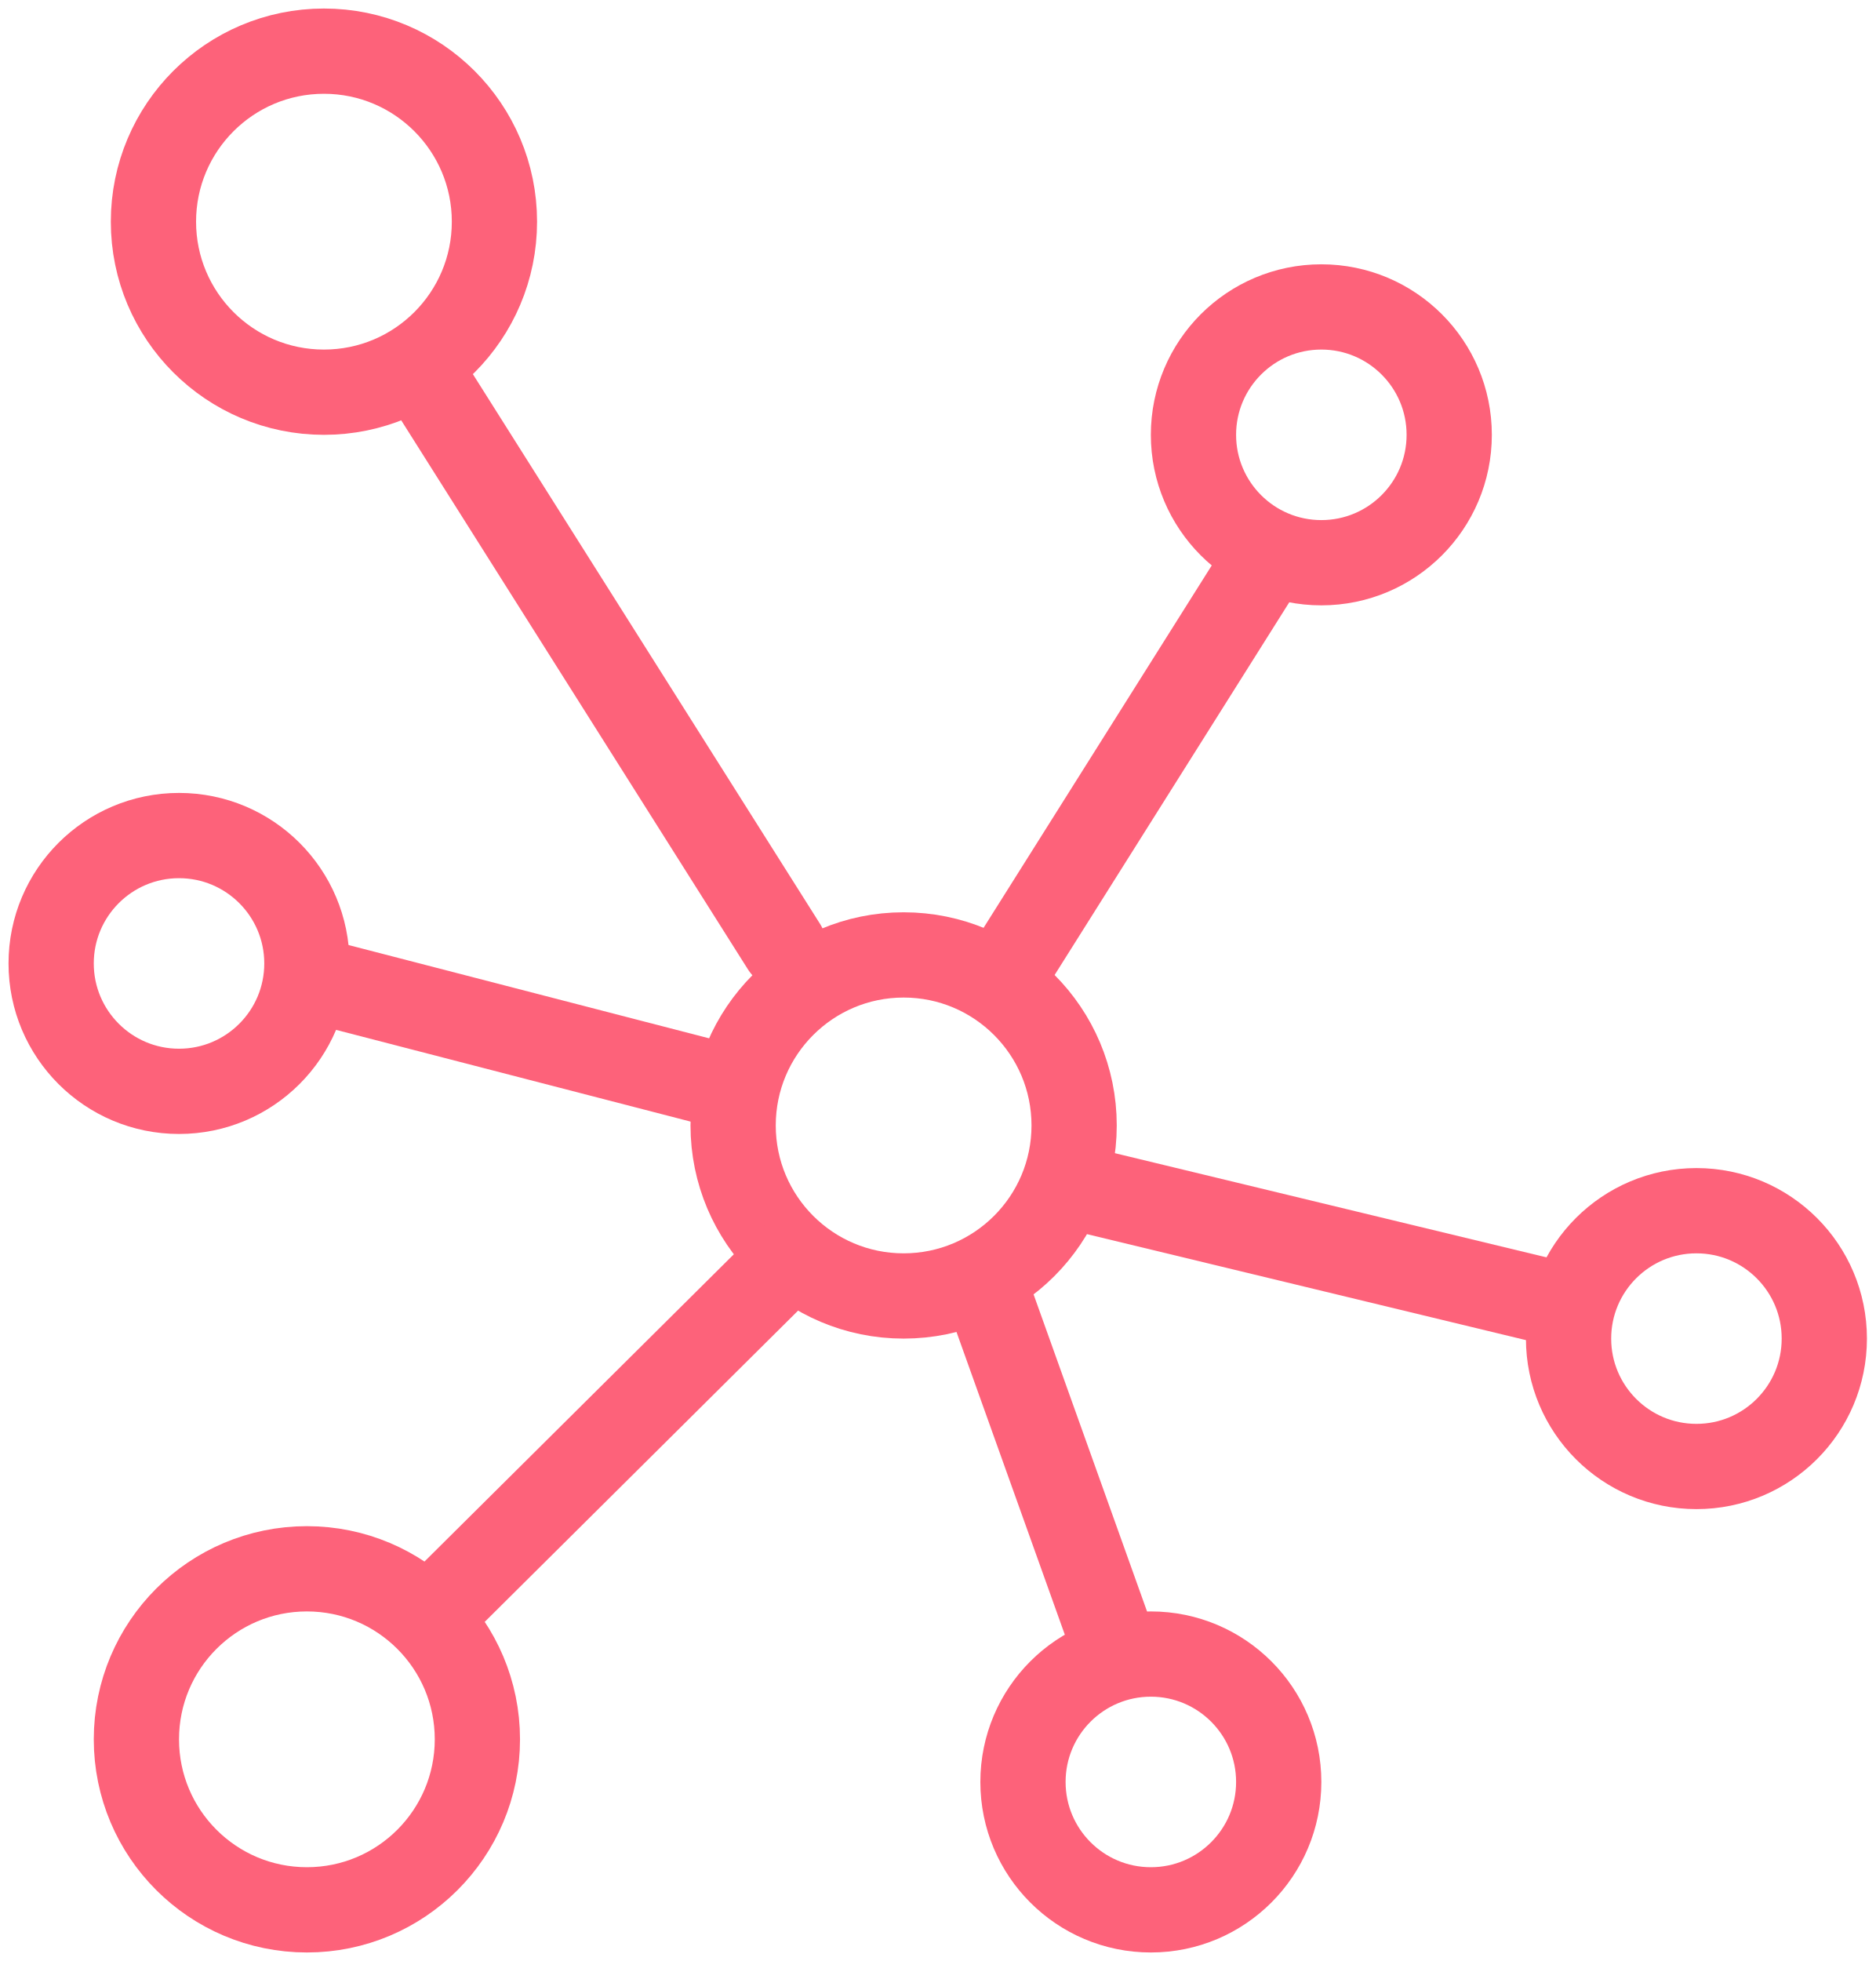
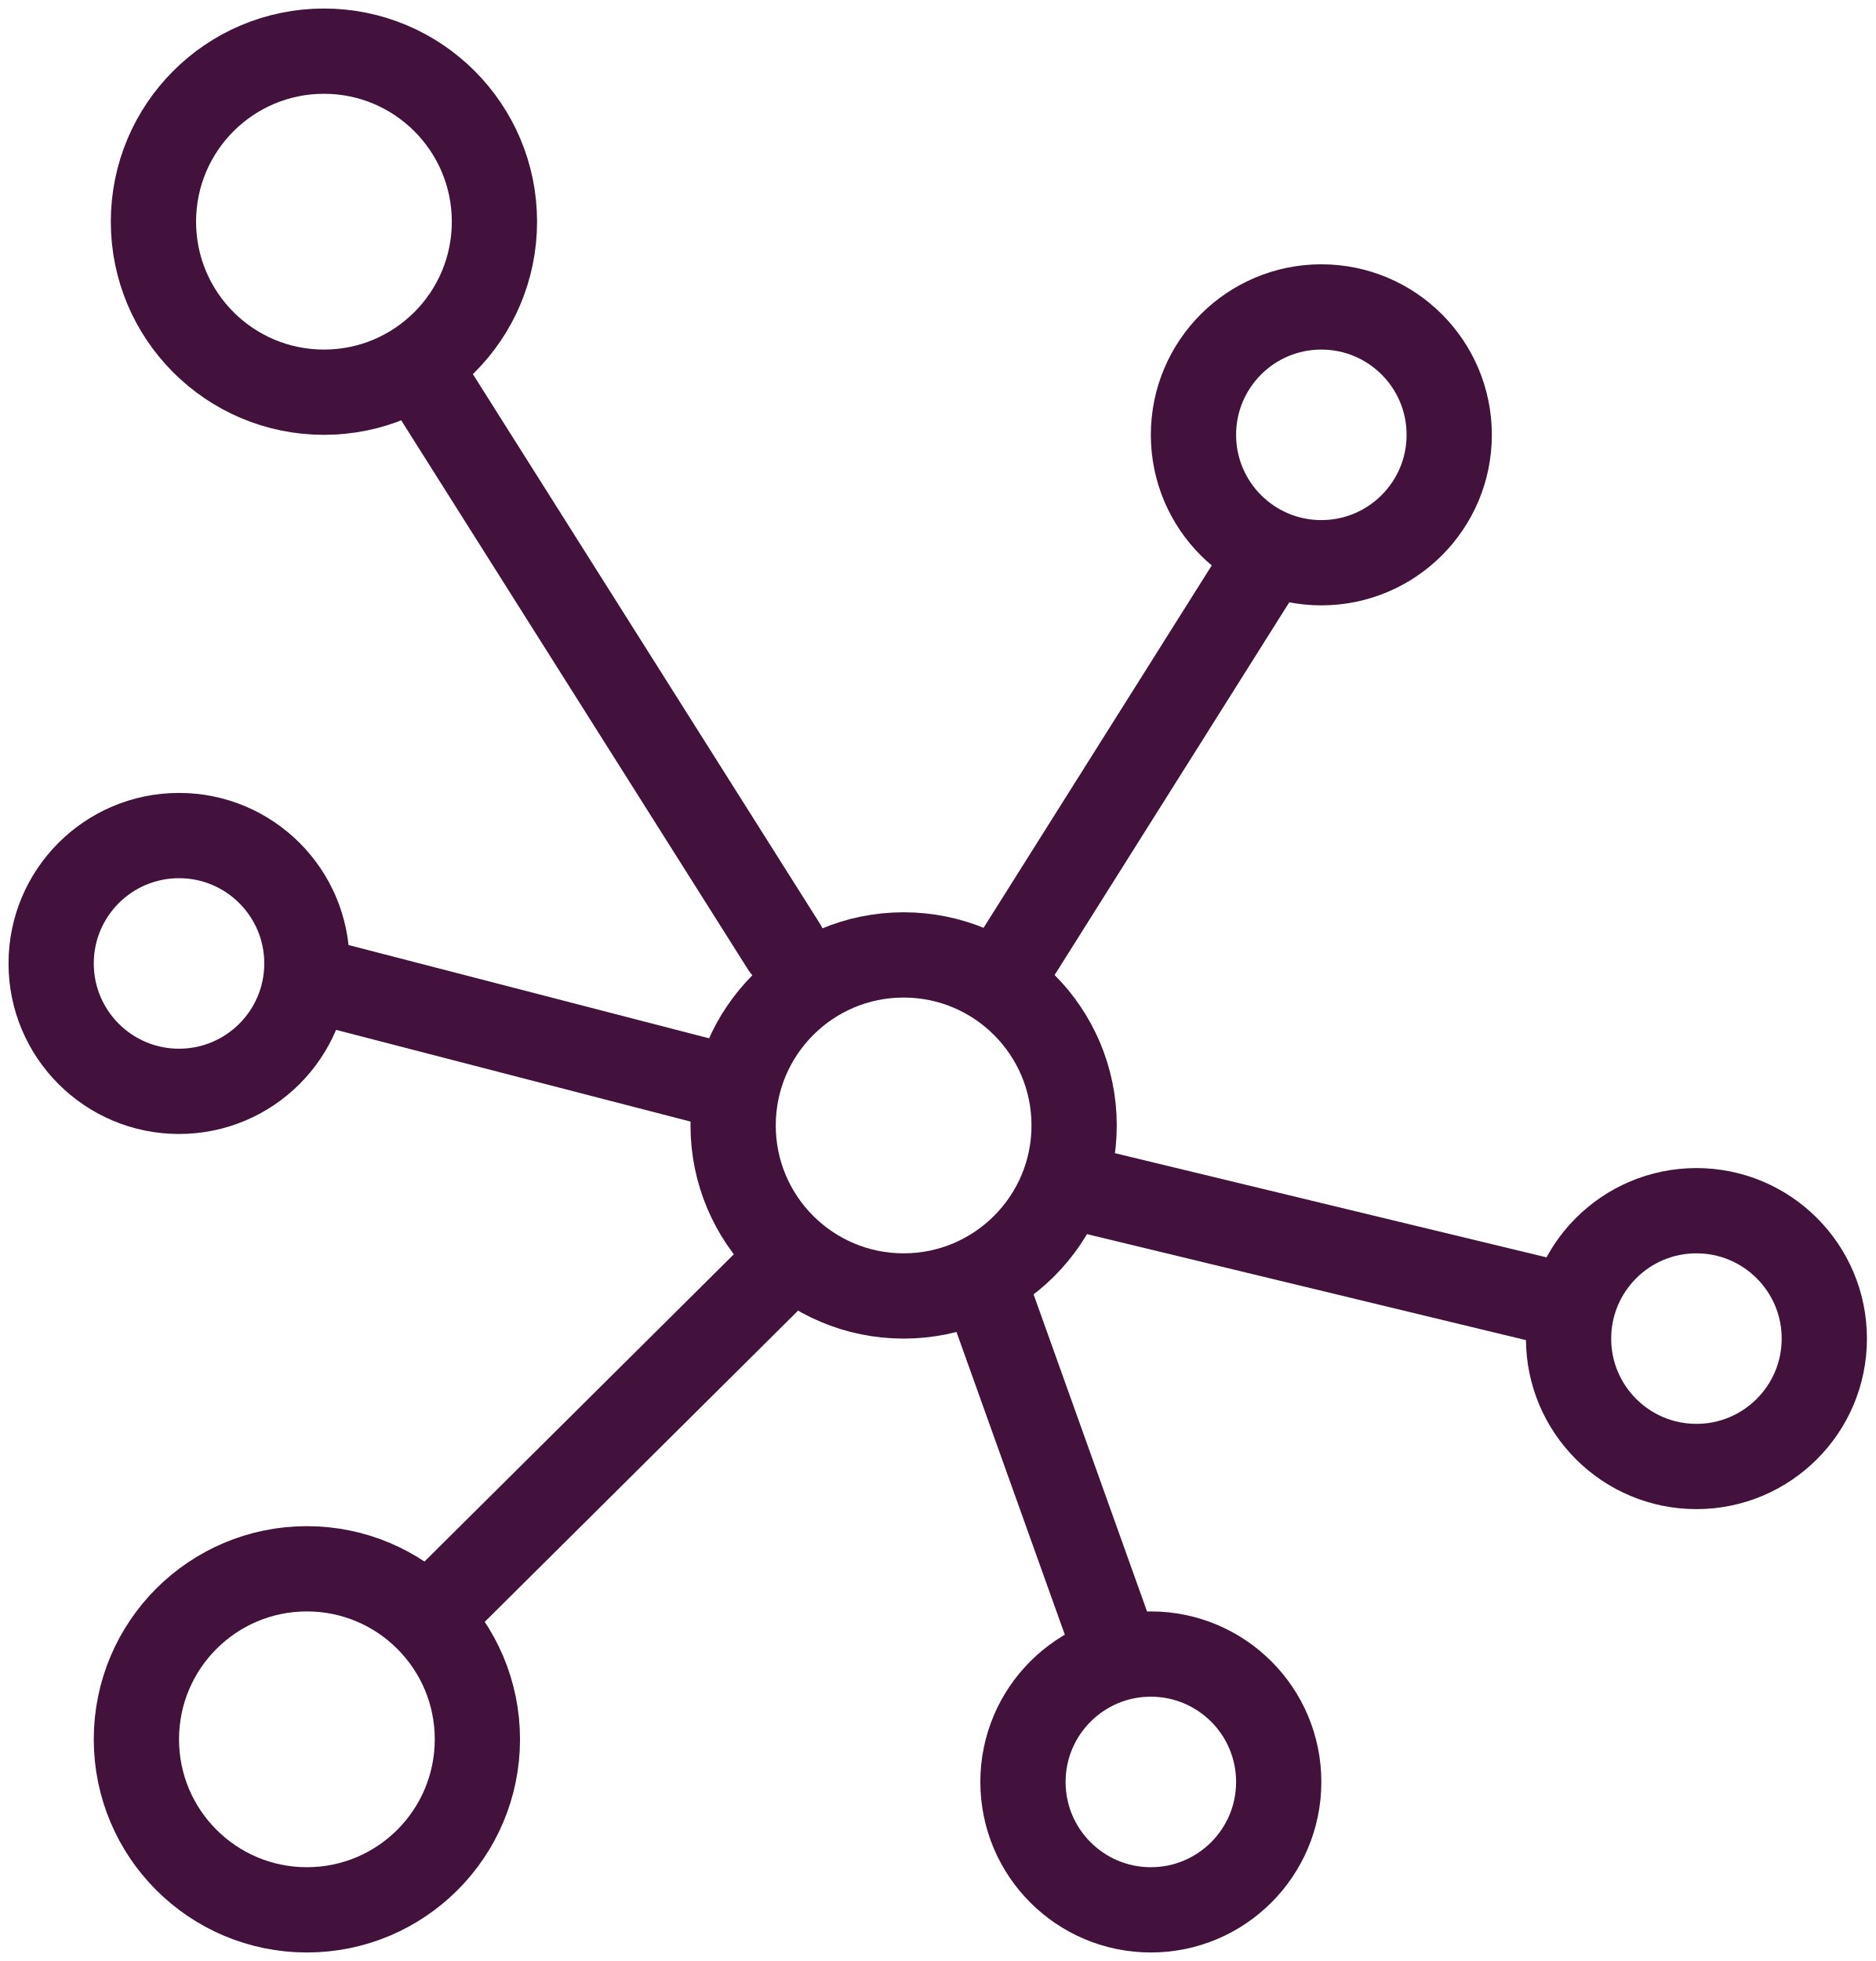
<svg xmlns="http://www.w3.org/2000/svg" width="110px" height="115px" viewBox="0 0 110 115" version="1.1">
  <defs />
  <g id="Page-1" stroke="none" stroke-width="1" fill="none" fill-rule="evenodd">
-     <g id="Propozycje-ikon" transform="translate(-461, -622)" stroke="#FD627A" stroke-width="5">
+     <g id="Propozycje-ikon" transform="translate(-461, -622)" stroke="#42113C" stroke-width="5">
      <g id="Decentralized" transform="translate(464, 625)">
        <circle id="Oval-2-Copy" cx="50" cy="63" r="10" />
        <circle id="Oval-2-Copy-6" cx="16" cy="10" r="10" />
        <circle id="Oval-2-Copy-2" cx="15" cy="99" r="10" />
        <circle id="Oval-2-Copy-3" cx="74.5" cy="22.5" r="7.5" />
        <circle id="Oval-2-Copy-7" cx="96.5" cy="75.5" r="7.5" />
        <circle id="Oval-2-Copy-8" cx="64.5" cy="101.5" r="7.5" />
        <circle id="Oval-2-Copy-5" cx="7.5" cy="53.5" r="7.5" />
        <path d="M56,54.02 L71.126,30" id="Line-2-Copy-2" stroke-linecap="round" />
        <path d="M62.163,93.014 L55,73" id="Line-2-Copy-9" stroke-linecap="round" />
        <path d="M42.983,52.514 L21.5,18.5" id="Line-2-Copy-6" stroke-linecap="round" />
        <path d="M39.807,60.788 L15.5,54.5" id="Line-2-Copy-7" stroke-linecap="round" />
        <path d="M88.5,73.5 L59.5,66.5" id="Line-2-Copy-8" stroke-linecap="round" />
        <path d="M23,91.002 L43.141,71" id="Line-2-Copy-5" stroke-linecap="round" />
      </g>
    </g>
  </g>
</svg>
